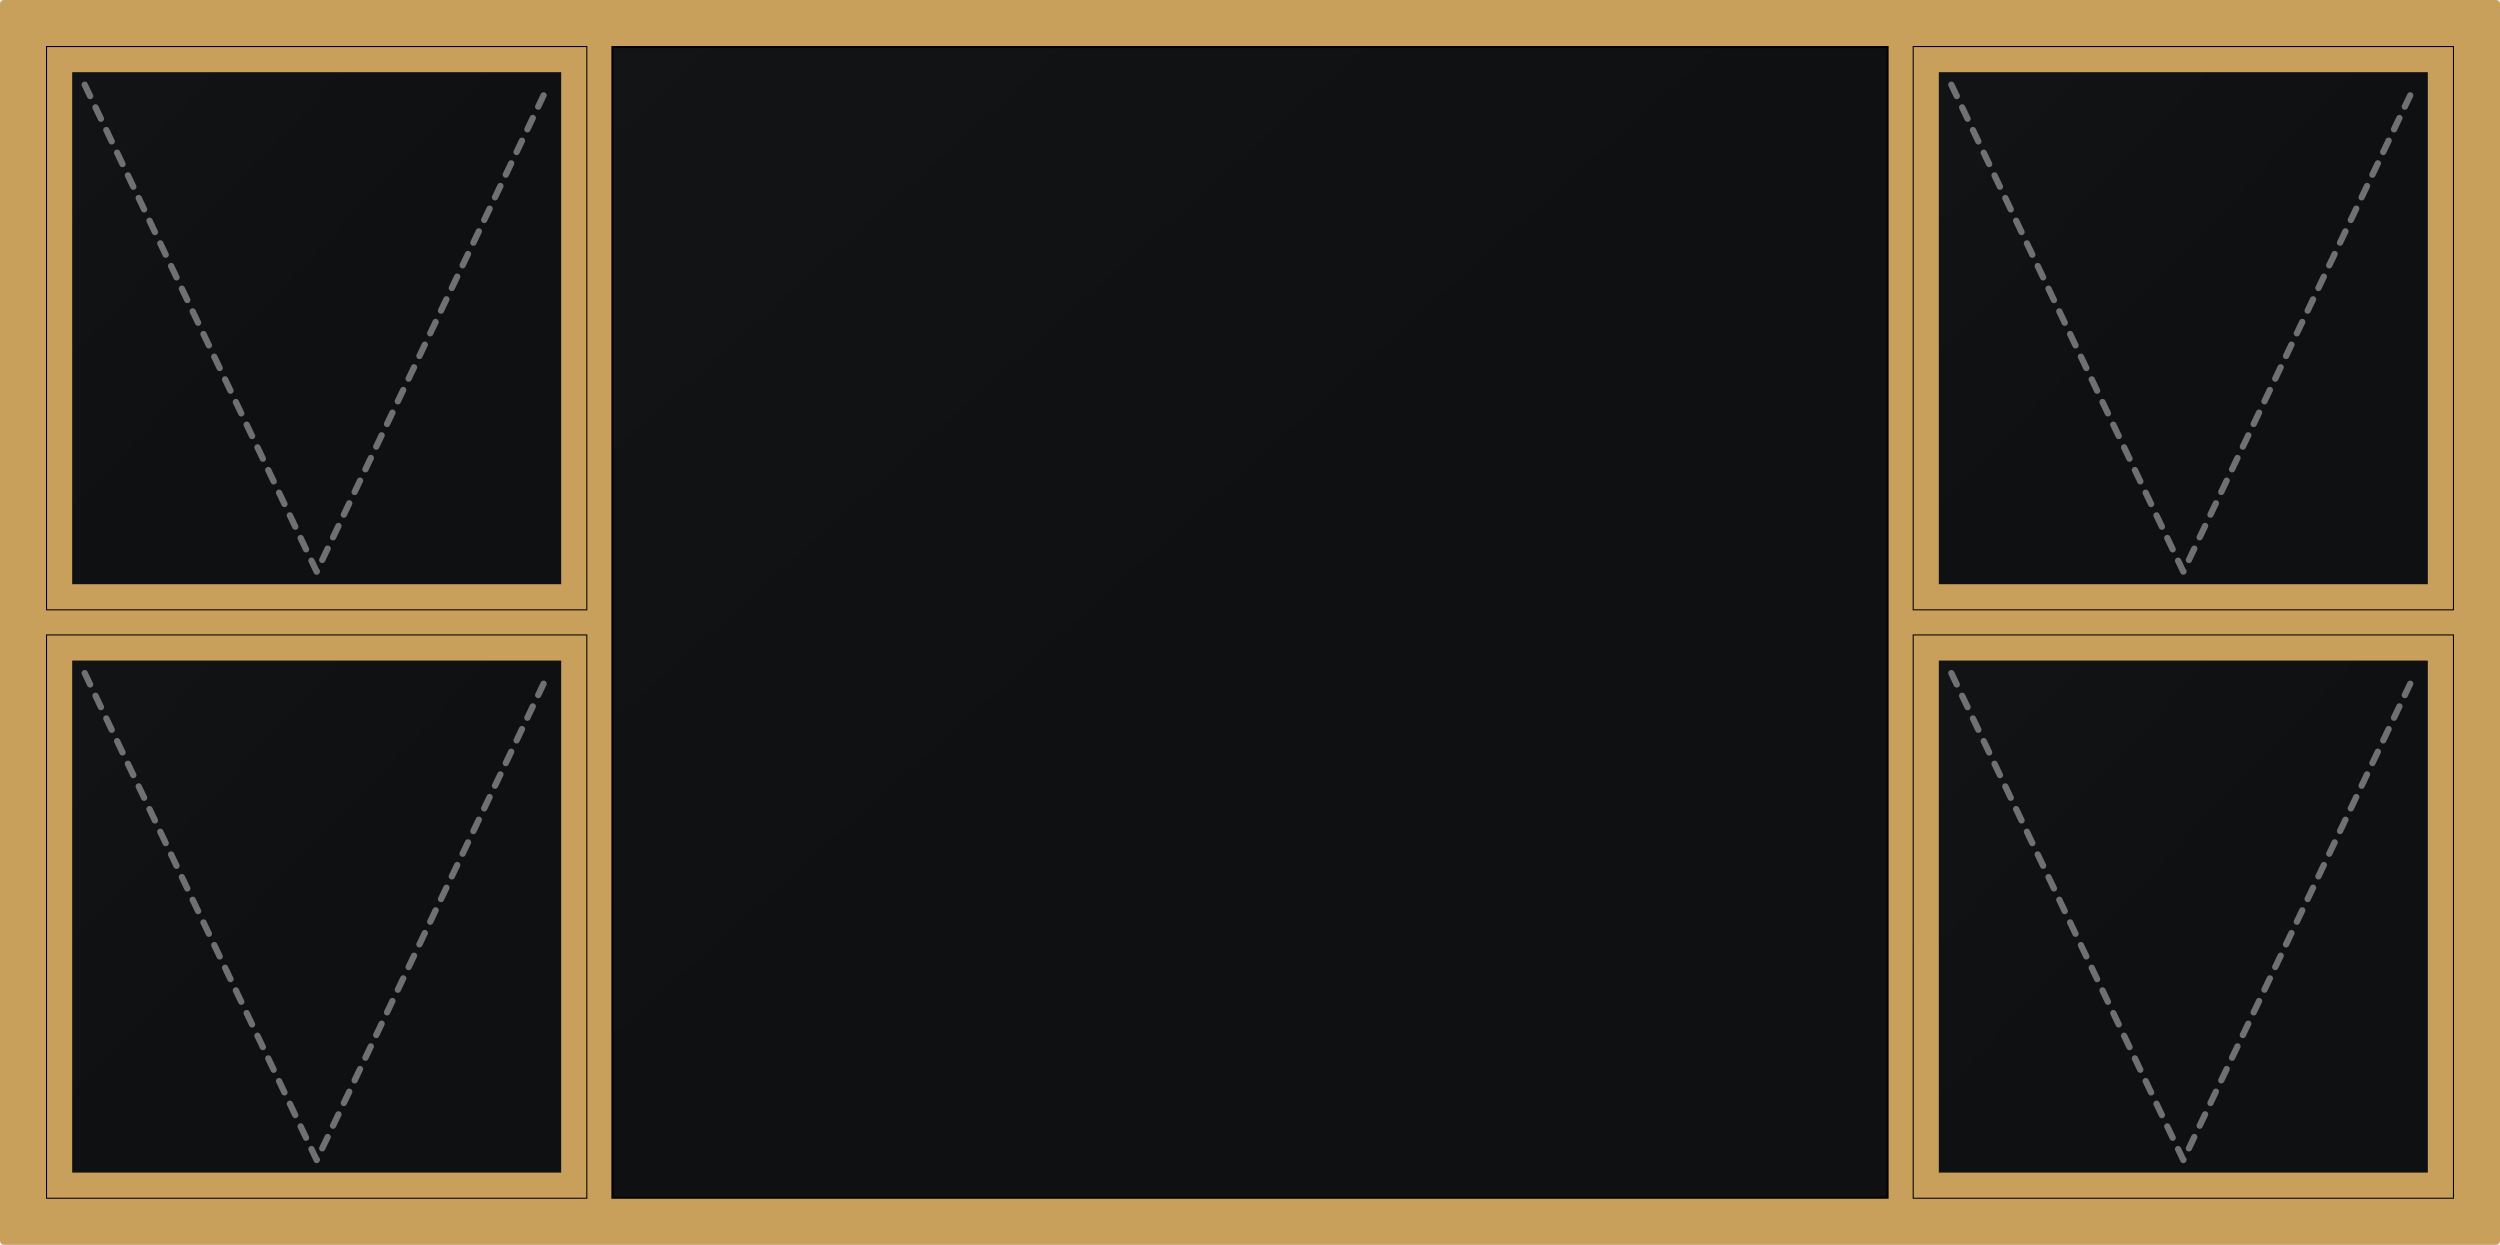
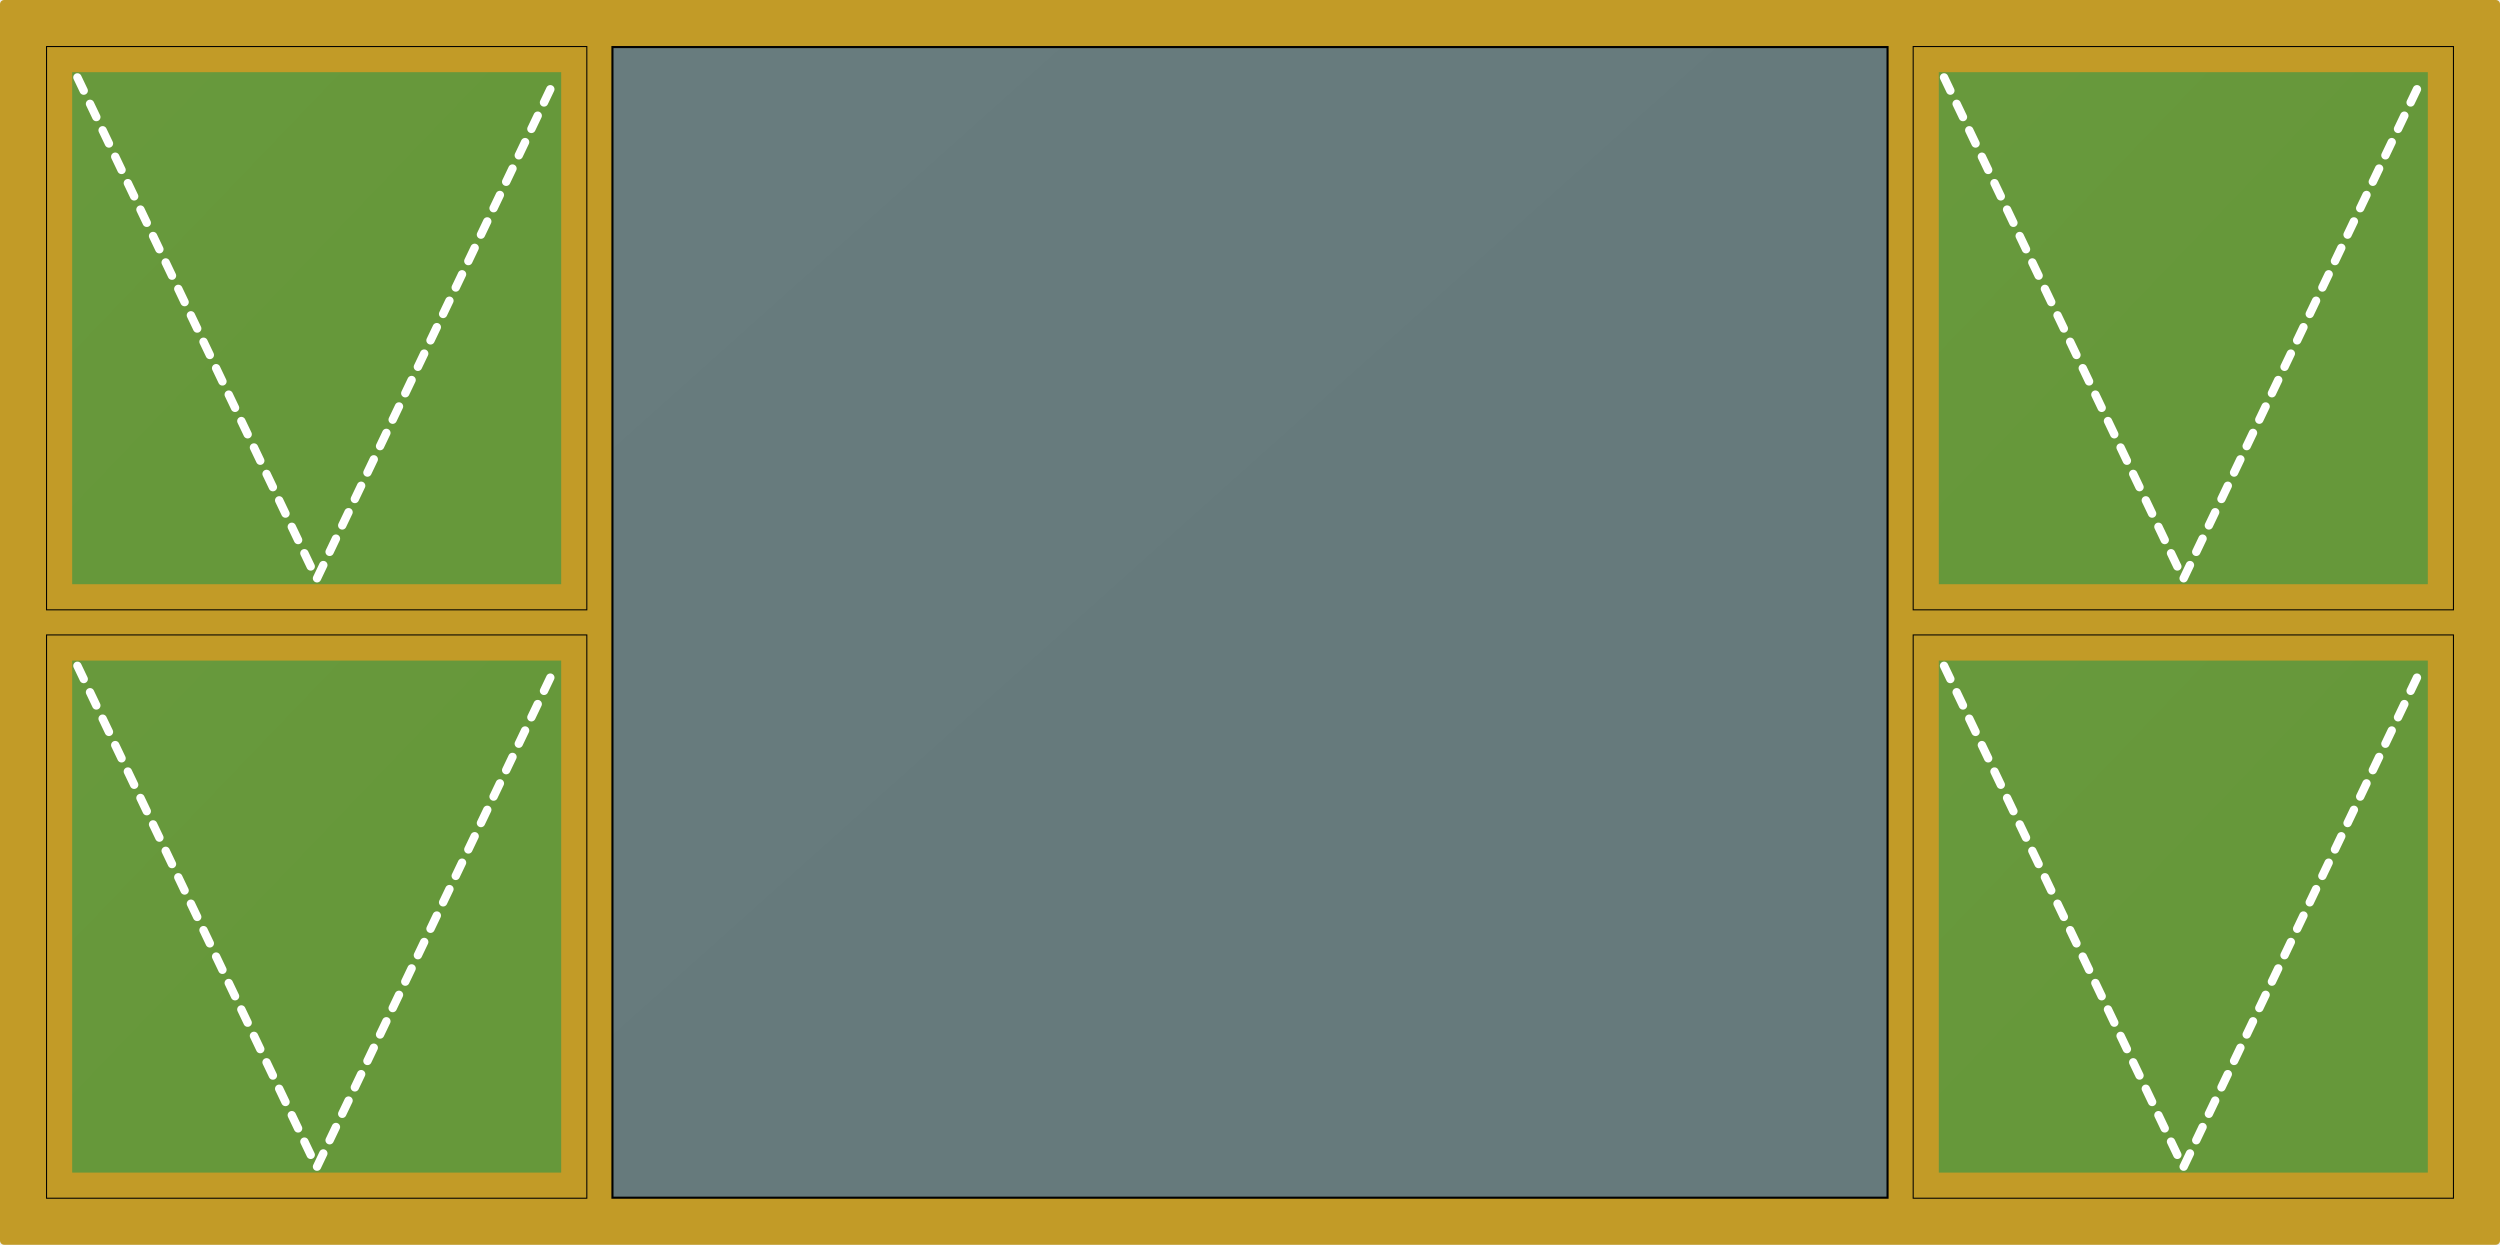
<svg xmlns="http://www.w3.org/2000/svg" viewBox="0 0 2390 1190" width="100%" height="100%">
  <style>
-           .frame-bg { fill: #c9a05b; } /* Yellow Anglo Gold Frame */
-           .glass { fill: #0f1012; stroke: #000; stroke-width: 2; }
-           .glass-highlight { fill: url(#glow); opacity: 0.15; }
-           .sash { fill: none; stroke: #c9a05b; stroke-width: 24; }
-           .opening { fill: none; stroke: rgba(255,255,255,0.4); stroke-width: 6; stroke-dasharray: 12, 12; stroke-linecap: round; stroke-linejoin: round; }
-         </style>
+         .frame-bg { fill: #c29b27; }
+         .glass-fixed { fill: rgba(40, 100, 180, 0.6); stroke: #000; stroke-width: 2; }
+         .glass-sash { fill: rgba(40, 150, 70, 0.6); stroke: #000; stroke-width: 2; }
+         .glass-highlight { fill: url(#glow); opacity: 0.15; }
+         .sash { fill: none; stroke: #c29b27; stroke-width: 24; }
+         .sash-door { fill: none; stroke: #c29b27; stroke-width: 30; }
+         .opening { fill: none; stroke: #FFFFFF; stroke-width: 8; stroke-dasharray: 14,14; stroke-linecap: round; stroke-linejoin: round; }
+         .slide-arrow { fill: none; stroke: #FFFFFF; stroke-width: 10; stroke-linecap: round; stroke-linejoin: round; }
+       </style>
  <defs>
    <linearGradient id="glow" x1="0%" y1="0%" x2="100%" y2="100%">
      <stop offset="0%" stop-color="#fff" stop-opacity="0.1" />
      <stop offset="50%" stop-color="#fff" stop-opacity="0" />
    </linearGradient>
  </defs>
  <rect class="frame-bg" x="0" y="0" width="2390" height="1190" rx="4" />
-   <rect class="glass" x="45" y="45" width="515.5" height="537.5" />
+   <rect class="glass-sash" x="45" y="45" width="515.5" height="537.5" />
  <polygon class="glass-highlight" points="45,45 560.5,45 45,582.5" />
  <rect class="sash" x="57" y="57" width="491.5" height="513.5" />
-   <polyline class="opening" points="81,81 302.75,546.5 524.5,81" />
-   <rect class="glass" x="45" y="607.5" width="515.5" height="537.5" />
+   <polyline class="opening" points="74,74 302.75,553.5 531.5,74" />
+   <rect class="glass-sash" x="45" y="607.5" width="515.5" height="537.5" />
  <polygon class="glass-highlight" points="45,607.5 560.5,607.5 45,1145" />
  <rect class="sash" x="57" y="619.5" width="491.5" height="513.5" />
-   <polyline class="opening" points="81,643.5 302.75,1109 524.5,643.5" />
-   <rect class="glass" x="585.5" y="45" width="1219" height="1100" />
+   <polyline class="opening" points="74,636.5 302.75,1116 531.5,636.5" />
+   <rect class="glass-fixed" x="585.5" y="45" width="1219" height="1100" />
  <polygon class="glass-highlight" points="585.5,45 1804.5,45 585.5,1145" />
-   <rect class="glass" x="1829.5" y="45" width="515.5" height="537.5" />
+   <rect class="glass-sash" x="1829.5" y="45" width="515.5" height="537.5" />
  <polygon class="glass-highlight" points="1829.5,45 2345,45 1829.5,582.5" />
  <rect class="sash" x="1841.5" y="57" width="491.5" height="513.5" />
-   <polyline class="opening" points="1865.5,81 2087.25,546.5 2309,81" />
-   <rect class="glass" x="1829.5" y="607.5" width="515.5" height="537.5" />
+   <polyline class="opening" points="1858.5,74 2087.25,553.5 2316,74" />
+   <rect class="glass-sash" x="1829.5" y="607.5" width="515.5" height="537.5" />
  <polygon class="glass-highlight" points="1829.5,607.5 2345,607.5 1829.5,1145" />
  <rect class="sash" x="1841.5" y="619.5" width="491.5" height="513.5" />
-   <polyline class="opening" points="1865.5,643.5 2087.25,1109 2309,643.5" />
+   <polyline class="opening" points="1858.5,636.5 2087.25,1116 2316,636.5" />
</svg>
